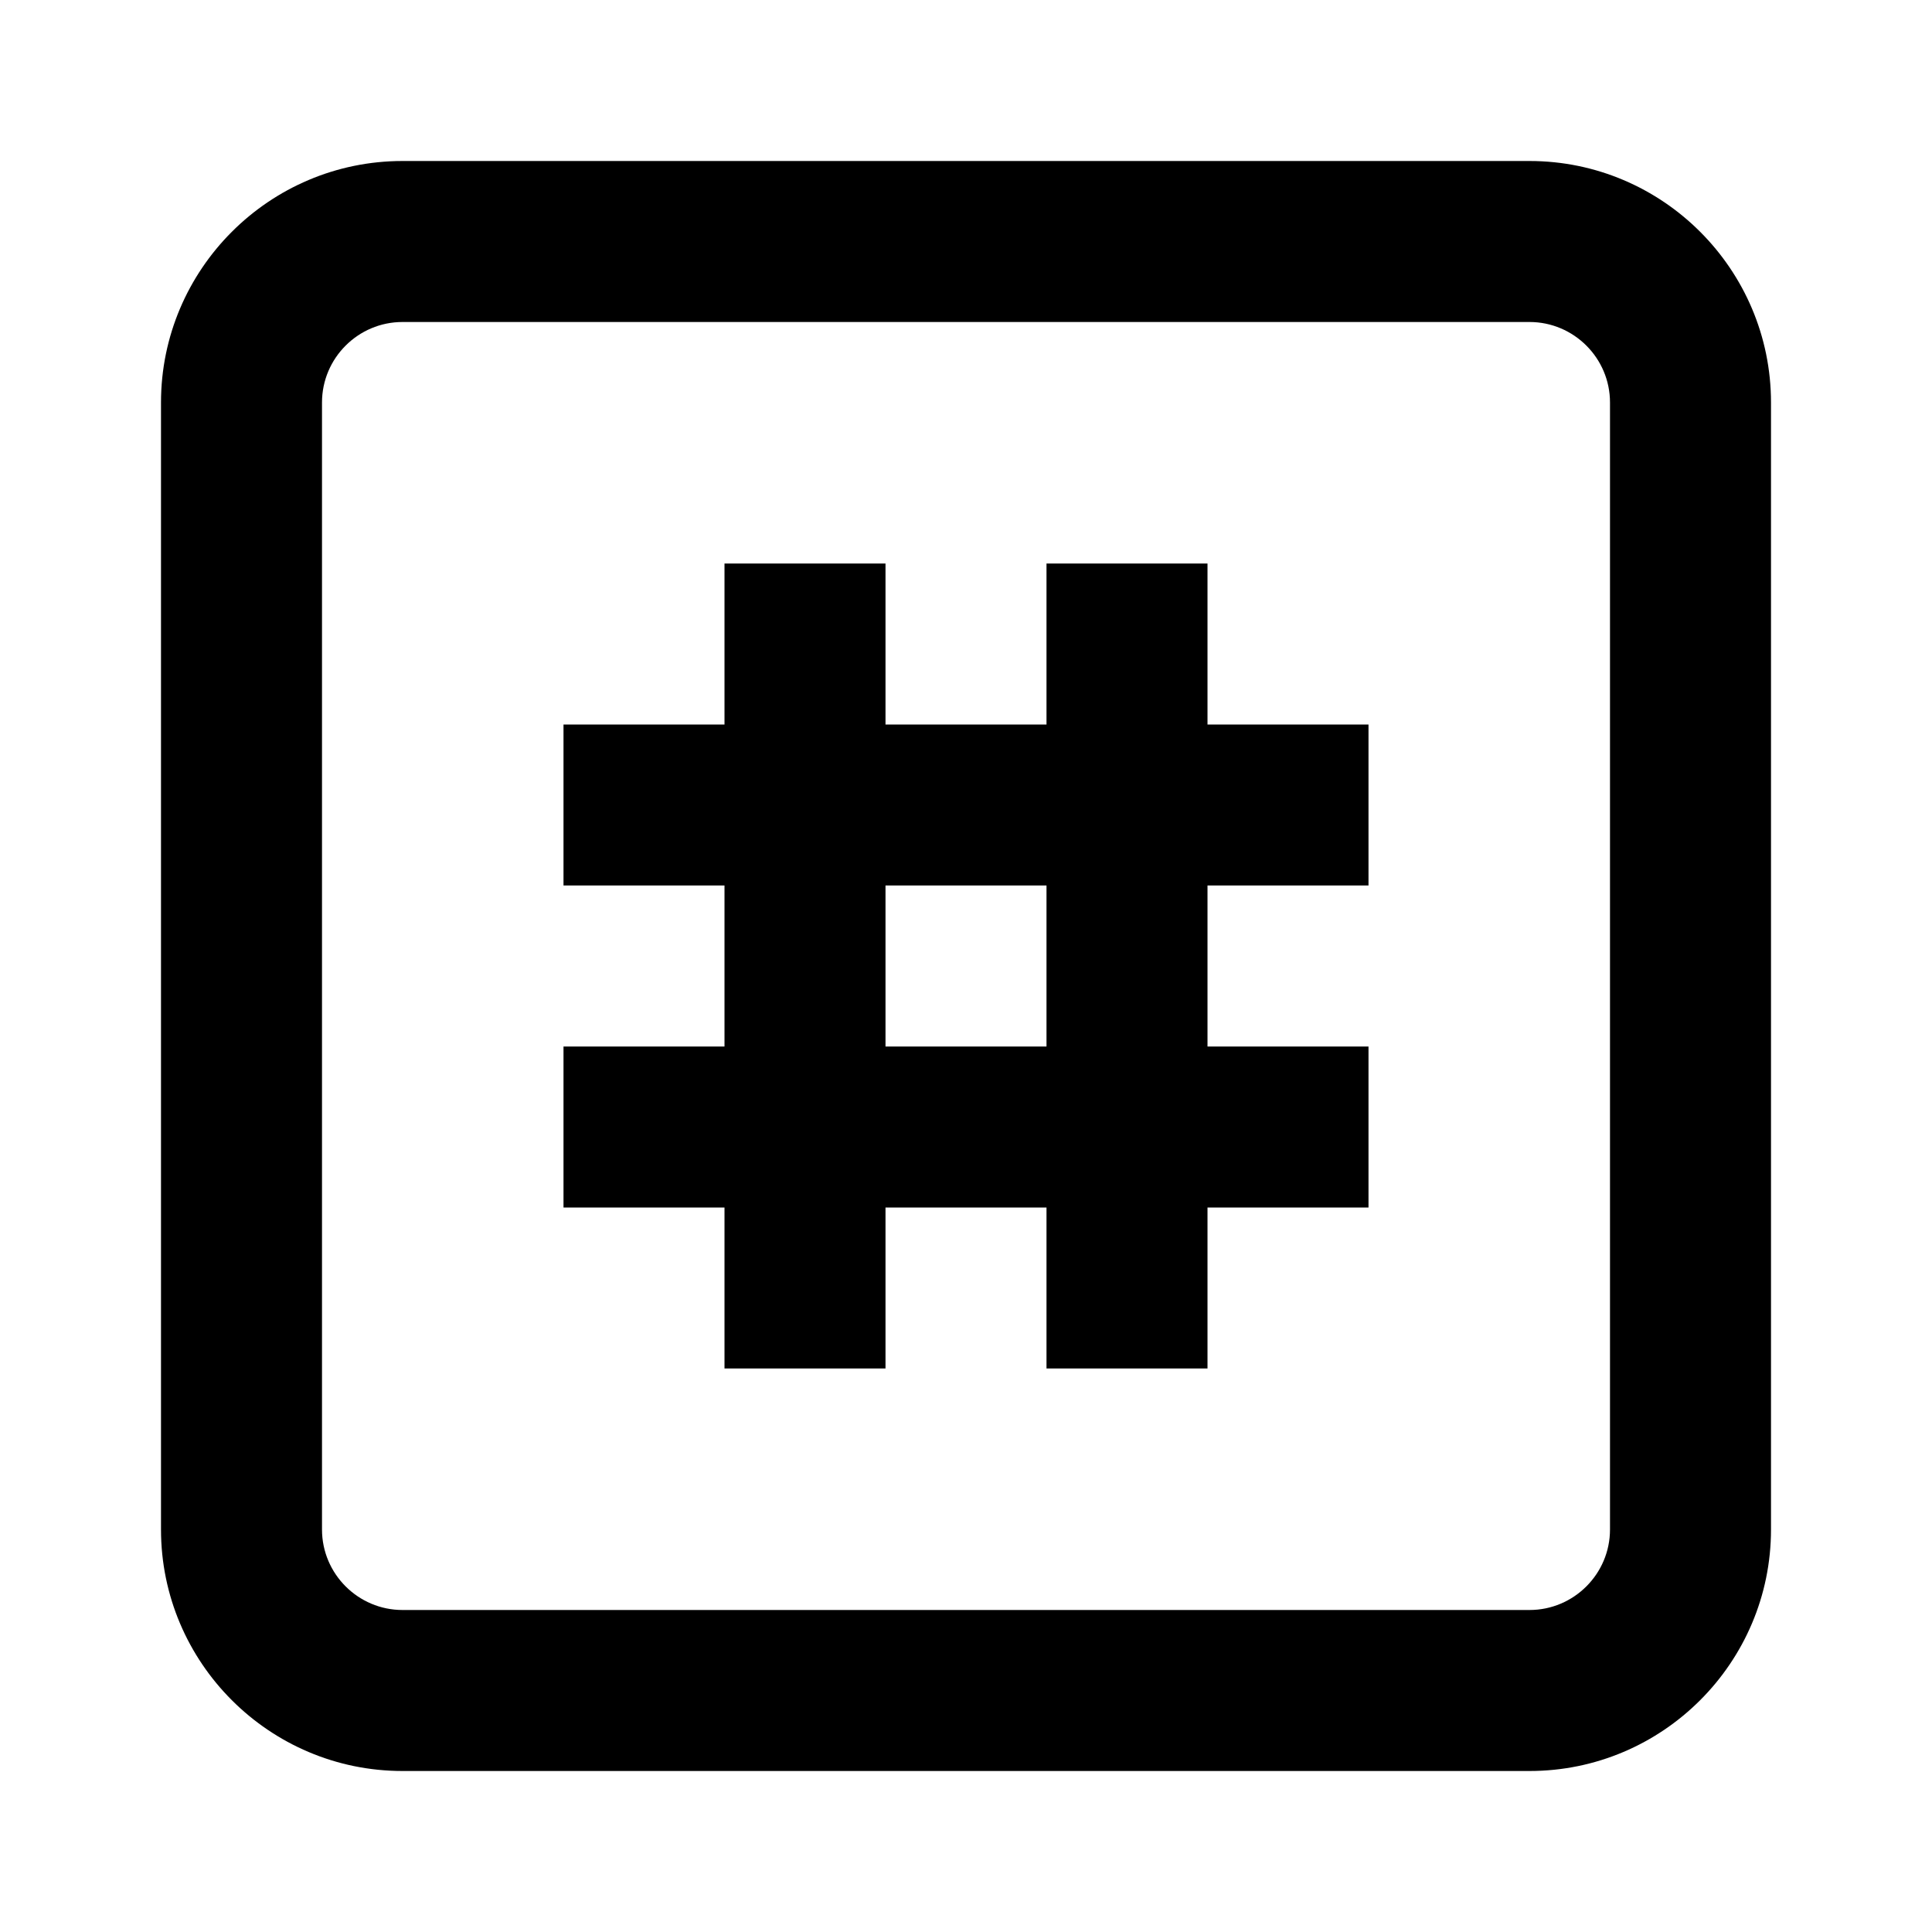
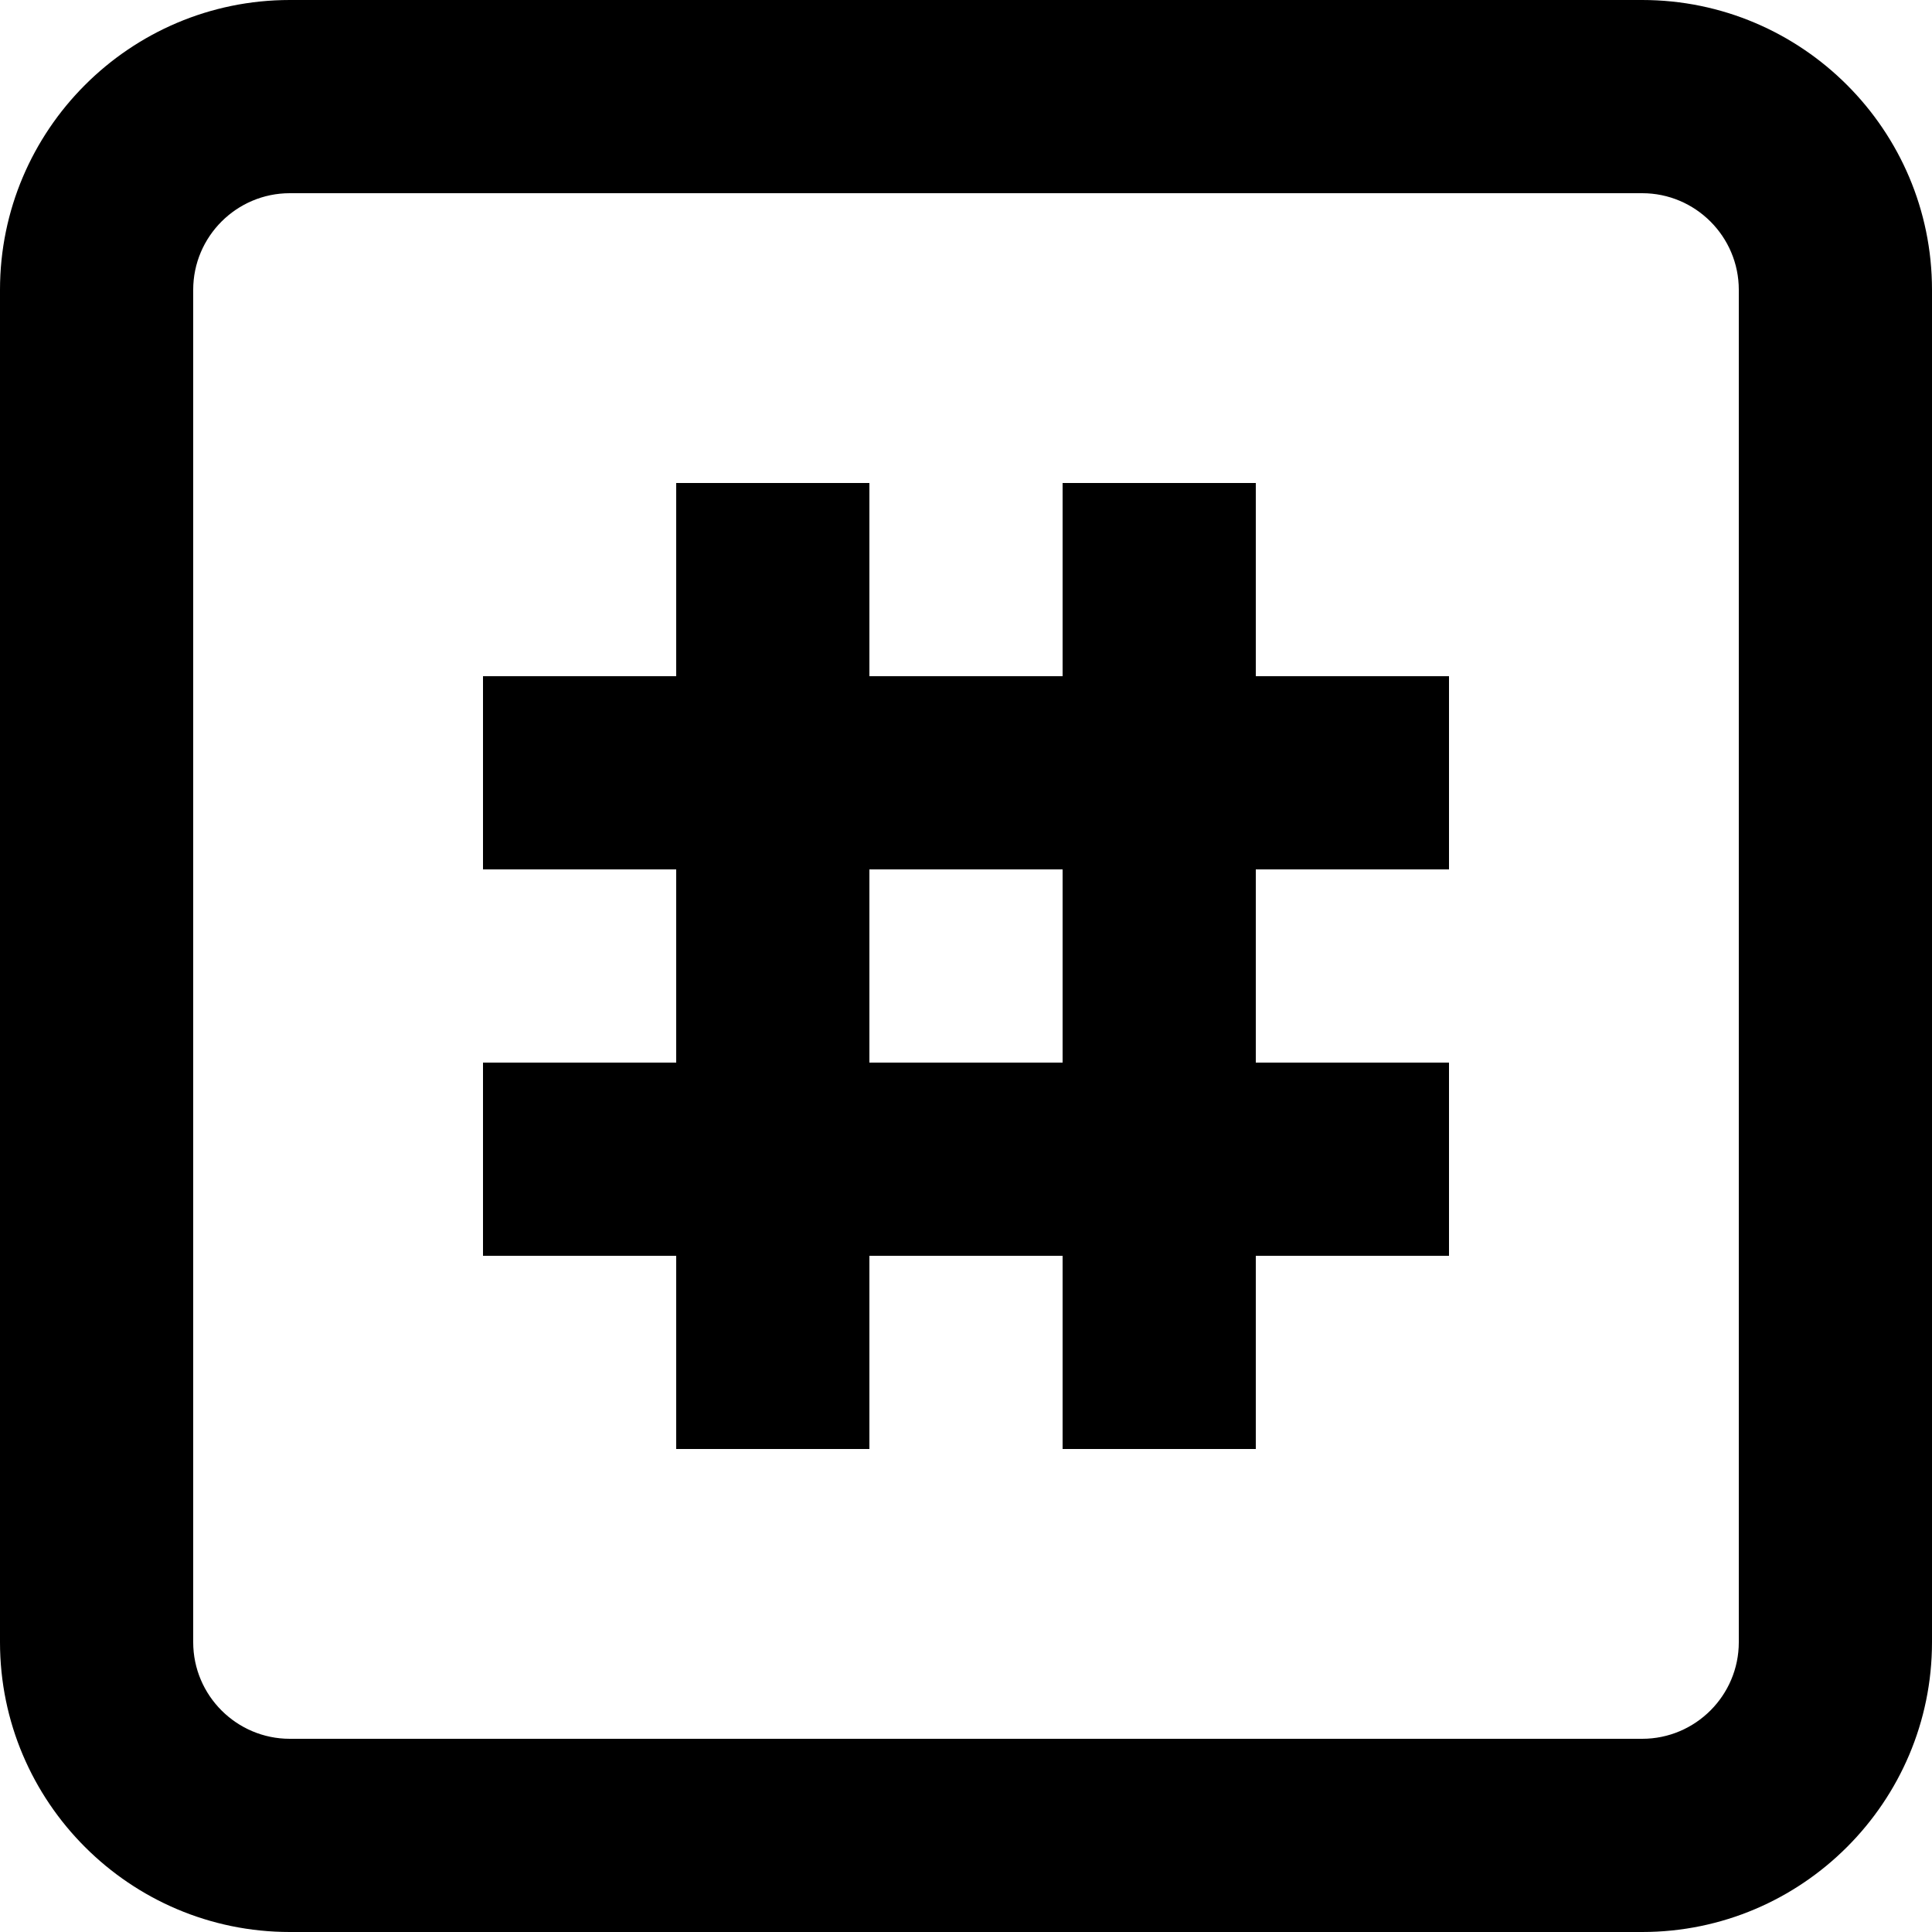
- <svg xmlns="http://www.w3.org/2000/svg" viewBox="0 0 24 24">
-   <path d="M 5 2 C 3.346 2 2 3.346 2 5 L 2 19 C 2 20.654 3.346 22 5 22 L 19 22 C 20.654 22 22 20.654 22 19 L 22 5 C 22 3.346 20.654 2 19 2 L 5 2 z M 5 4 L 19 4 C 19.551 4 20 4.449 20 5 L 20 19 C 20 19.551 19.551 20 19 20 L 5 20 C 4.449 20 4 19.551 4 19 L 4 5 C 4 4.449 4.449 4 5 4 z M 9 7 L 9 9 L 7 9 L 7 11 L 9 11 L 9 13 L 7 13 L 7 15 L 9 15 L 9 17 L 11 17 L 11 15 L 13 15 L 13 17 L 15 17 L 15 15 L 17 15 L 17 13 L 15 13 L 15 11 L 17 11 L 17 9 L 15 9 L 15 7 L 13 7 L 13 9 L 11 9 L 11 7 L 9 7 z M 11 11 L 13 11 L 13 13 L 11 13 L 11 11 z" />
+ <svg xmlns="http://www.w3.org/2000/svg" viewBox="0 0 20 20" version="1.1" id="svg878" width="20" height="20">
+   <defs id="defs882" />
+   <path d="M 3,0 C 1.346,0 0,1.346 0,3 v 14 c 0,1.654 1.346,3 3,3 h 14 c 1.654,0 3,-1.346 3,-3 V 3 C 20,1.346 18.654,0 17,0 Z m 0,2 h 14 c 0.551,0 1,0.449 1,1 v 14 c 0,0.551 -0.449,1 -1,1 H 3 C 2.449,18 2,17.551 2,17 V 3 C 2,2.449 2.449,2 3,2 Z M 7,5 V 7 H 5 v 2 h 2 v 2 H 5 v 2 h 2 v 2 h 2 v -2 h 2 v 2 h 2 v -2 h 2 V 11 H 13 V 9 h 2 V 7 H 13 V 5 H 11 V 7 H 9 V 5 Z m 2,4 h 2 v 2 H 9 Z" id="path876" />
</svg>
